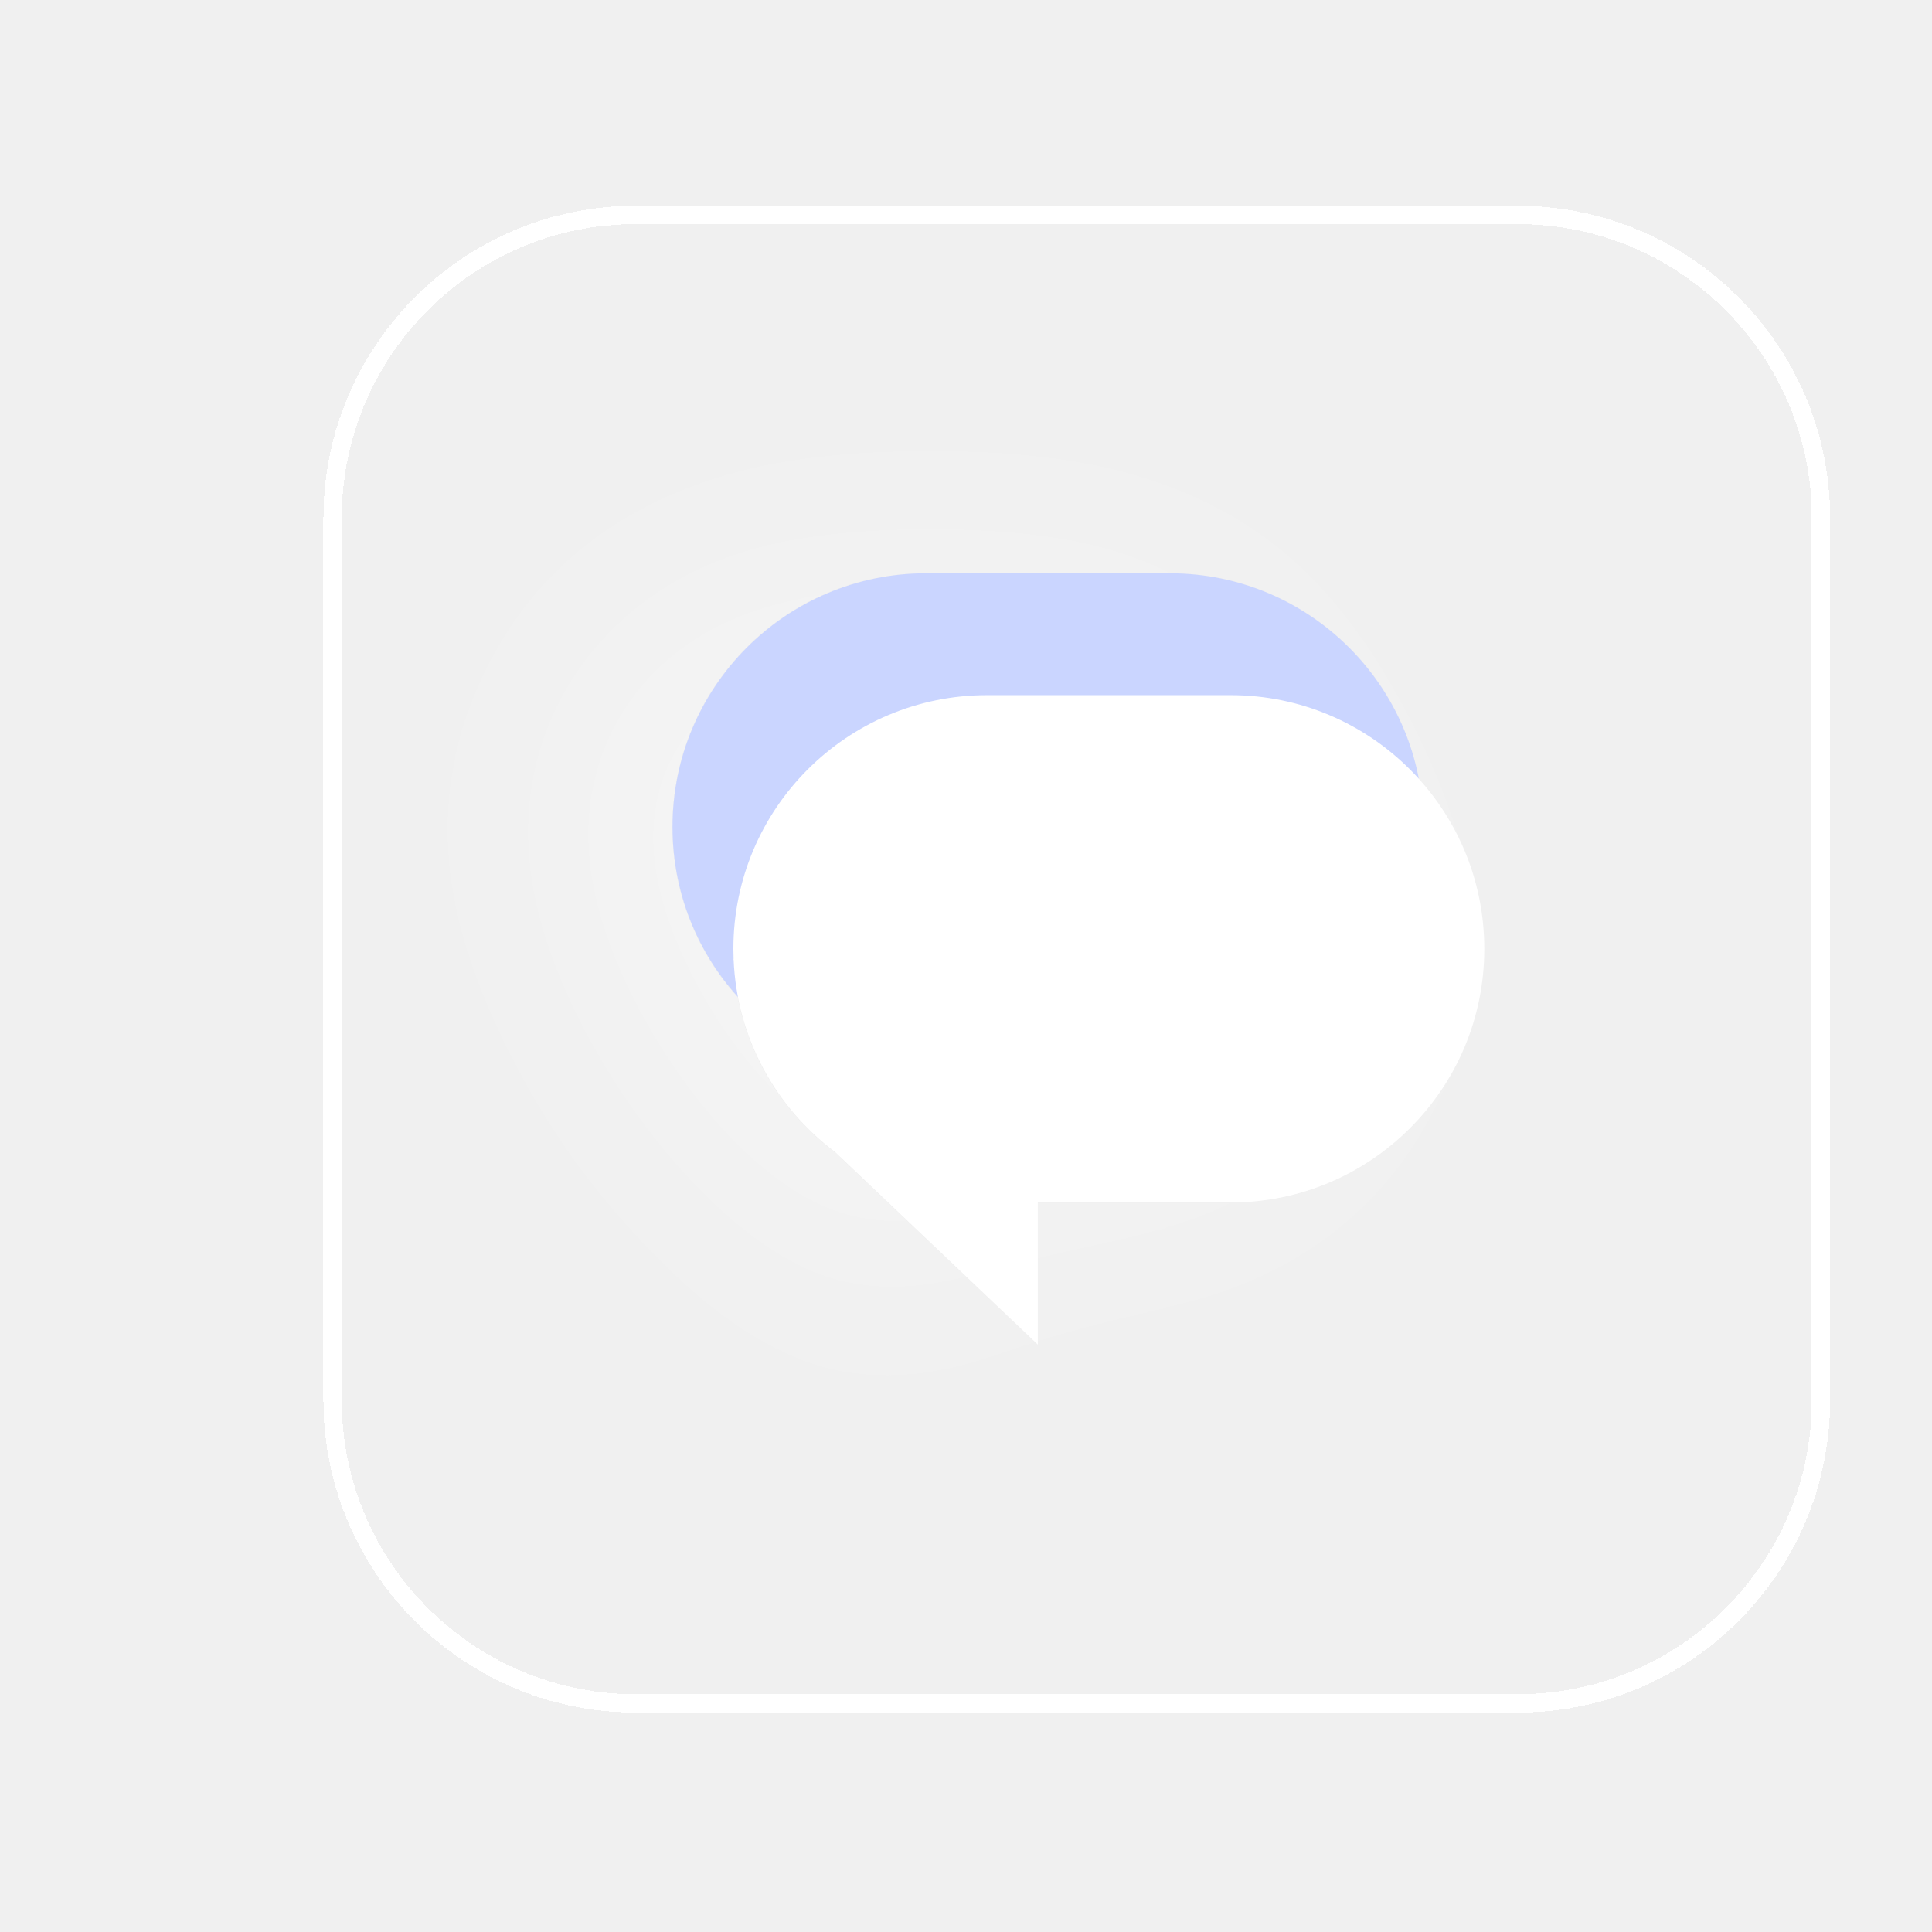
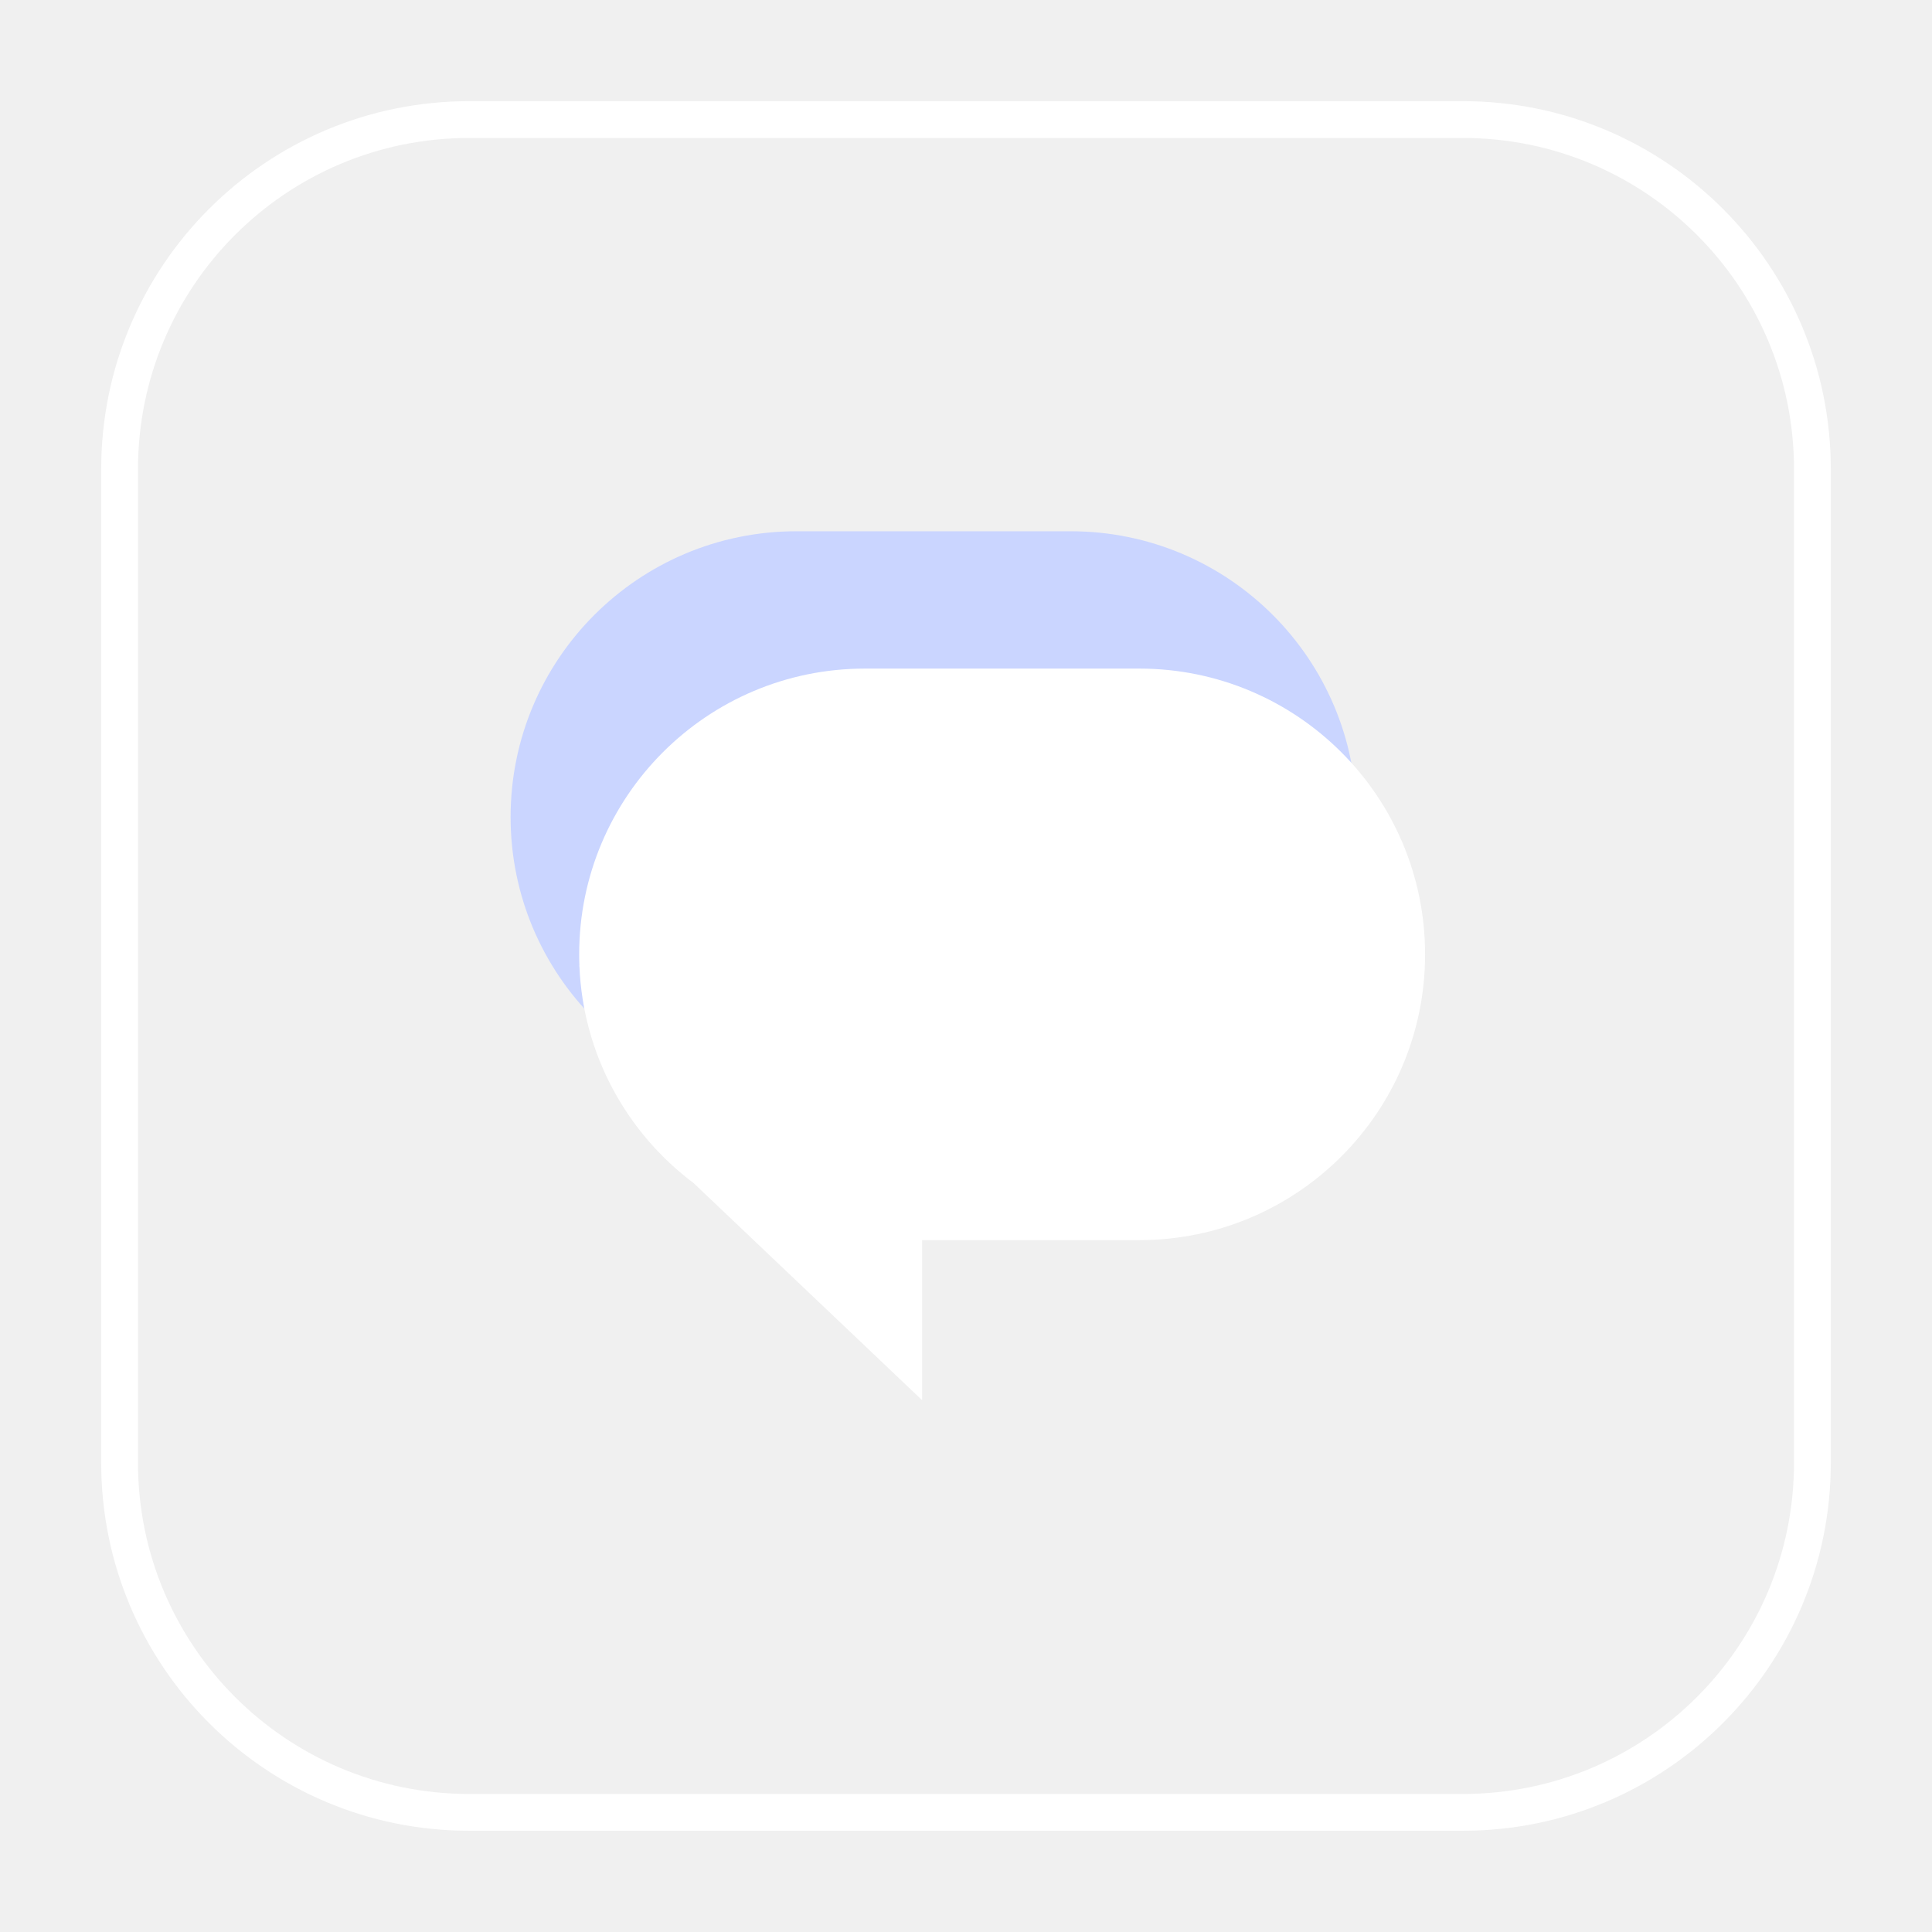
- <svg xmlns="http://www.w3.org/2000/svg" width="138" height="138" viewBox="0 0 138 138" fill="none">
-   <g filter="url(#filter0_d_5053_814)">
-     <rect x="23.756" y="15.355" width="106.312" height="106.312" rx="21.656" stroke="white" stroke-width="1.312" shape-rendering="crispEdges" />
-     <path d="M48.037 59.069C48.037 49.062 56.15 40.949 66.157 40.949H83.553C93.56 40.949 101.673 49.062 101.673 59.069C101.673 69.077 93.56 77.189 83.553 77.189H66.157C56.15 77.189 48.037 69.077 48.037 59.069Z" fill="#CAD5FF" />
-     <path d="M87.9 49.654C97.908 49.654 106.02 57.767 106.021 67.774C106.021 77.782 97.908 85.894 87.9 85.894H74.129V96.043L59.633 82.272C55.424 79.11 52.637 74.16 52.401 68.549L52.385 68.5H52.4C52.391 68.259 52.385 68.017 52.385 67.774C52.385 57.767 60.497 49.654 70.505 49.654H87.9Z" fill="white" />
-   </g>
-   <defs>
-     <filter id="filter0_d_5053_814" x="-0" y="-0.001" width="137.025" height="137.025" filterUnits="userSpaceOnUse" color-interpolation-filters="sRGB">
-       <feFlood flood-opacity="0" result="BackgroundImageFix" />
-       <feColorMatrix in="SourceAlpha" type="matrix" values="0 0 0 0 0 0 0 0 0 0 0 0 0 0 0 0 0 0 127 0" result="hardAlpha" />
-       <feOffset dx="-8.4" />
-       <feGaussianBlur stdDeviation="7.35" />
-       <feComposite in2="hardAlpha" operator="out" />
-       <feColorMatrix type="matrix" values="0 0 0 0 1 0 0 0 0 1 0 0 0 0 1 0 0 0 0.3 0" />
-       <feBlend mode="normal" in2="BackgroundImageFix" result="effect1_dropShadow_5053_814" />
-       <feBlend mode="normal" in="SourceGraphic" in2="effect1_dropShadow_5053_814" result="shape" />
-     </filter>
-   </defs>
+ <svg xmlns="http://www.w3.org/2000/svg" width="105" height="105" viewBox="0 0 105 105" fill="none">
+   <rect x="6.5" y="6.498" width="92" height="92" rx="19" stroke="white" stroke-width="2" />
+   <path d="M27.75 44.405C27.75 35.827 34.704 28.873 43.282 28.873H58.192C66.77 28.873 73.723 35.827 73.723 44.405C73.723 52.983 66.77 59.936 58.192 59.936H43.282C34.704 59.936 27.75 52.983 27.75 44.405Z" fill="#CAD5FF" />
+   <path d="M61.918 36.336C70.496 36.336 77.45 43.289 77.45 51.867C77.45 60.445 70.496 67.398 61.918 67.398H50.114V76.097L37.69 64.293C34.082 61.584 31.694 57.34 31.491 52.531L31.477 52.489H31.49C31.482 52.283 31.477 52.075 31.477 51.867C31.477 43.289 38.43 36.336 47.008 36.336H61.918Z" fill="white" />
</svg>
